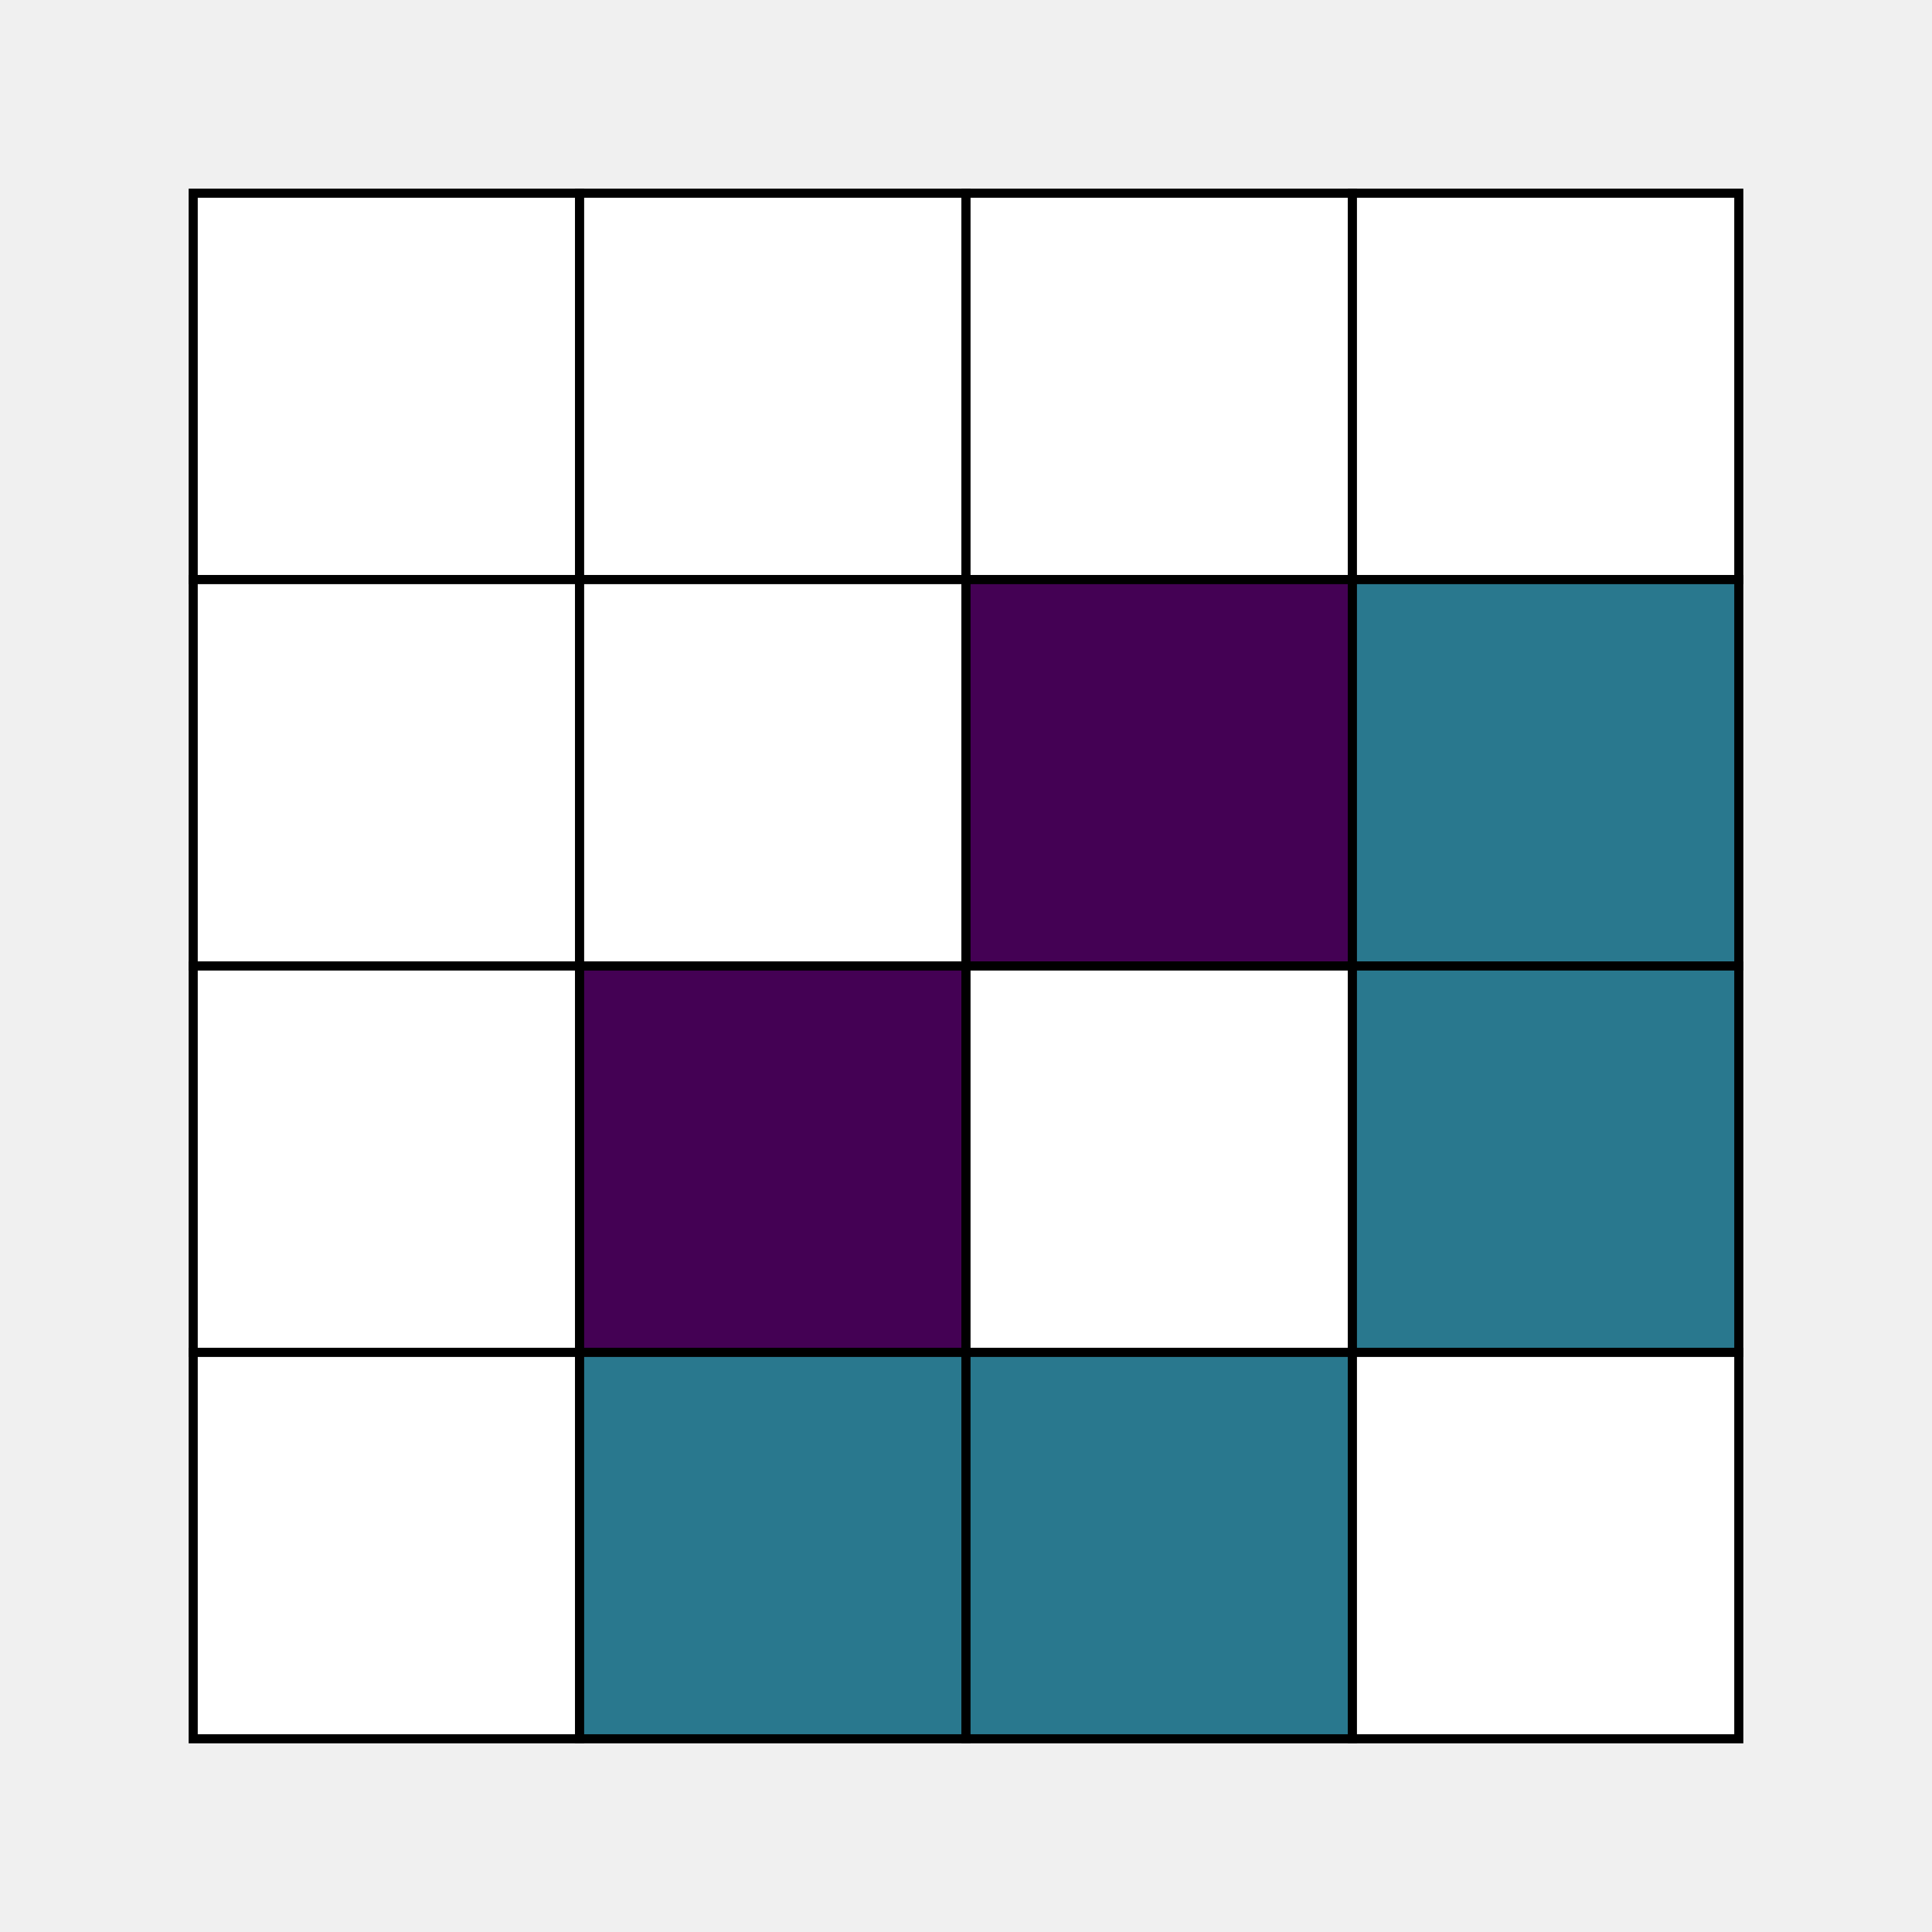
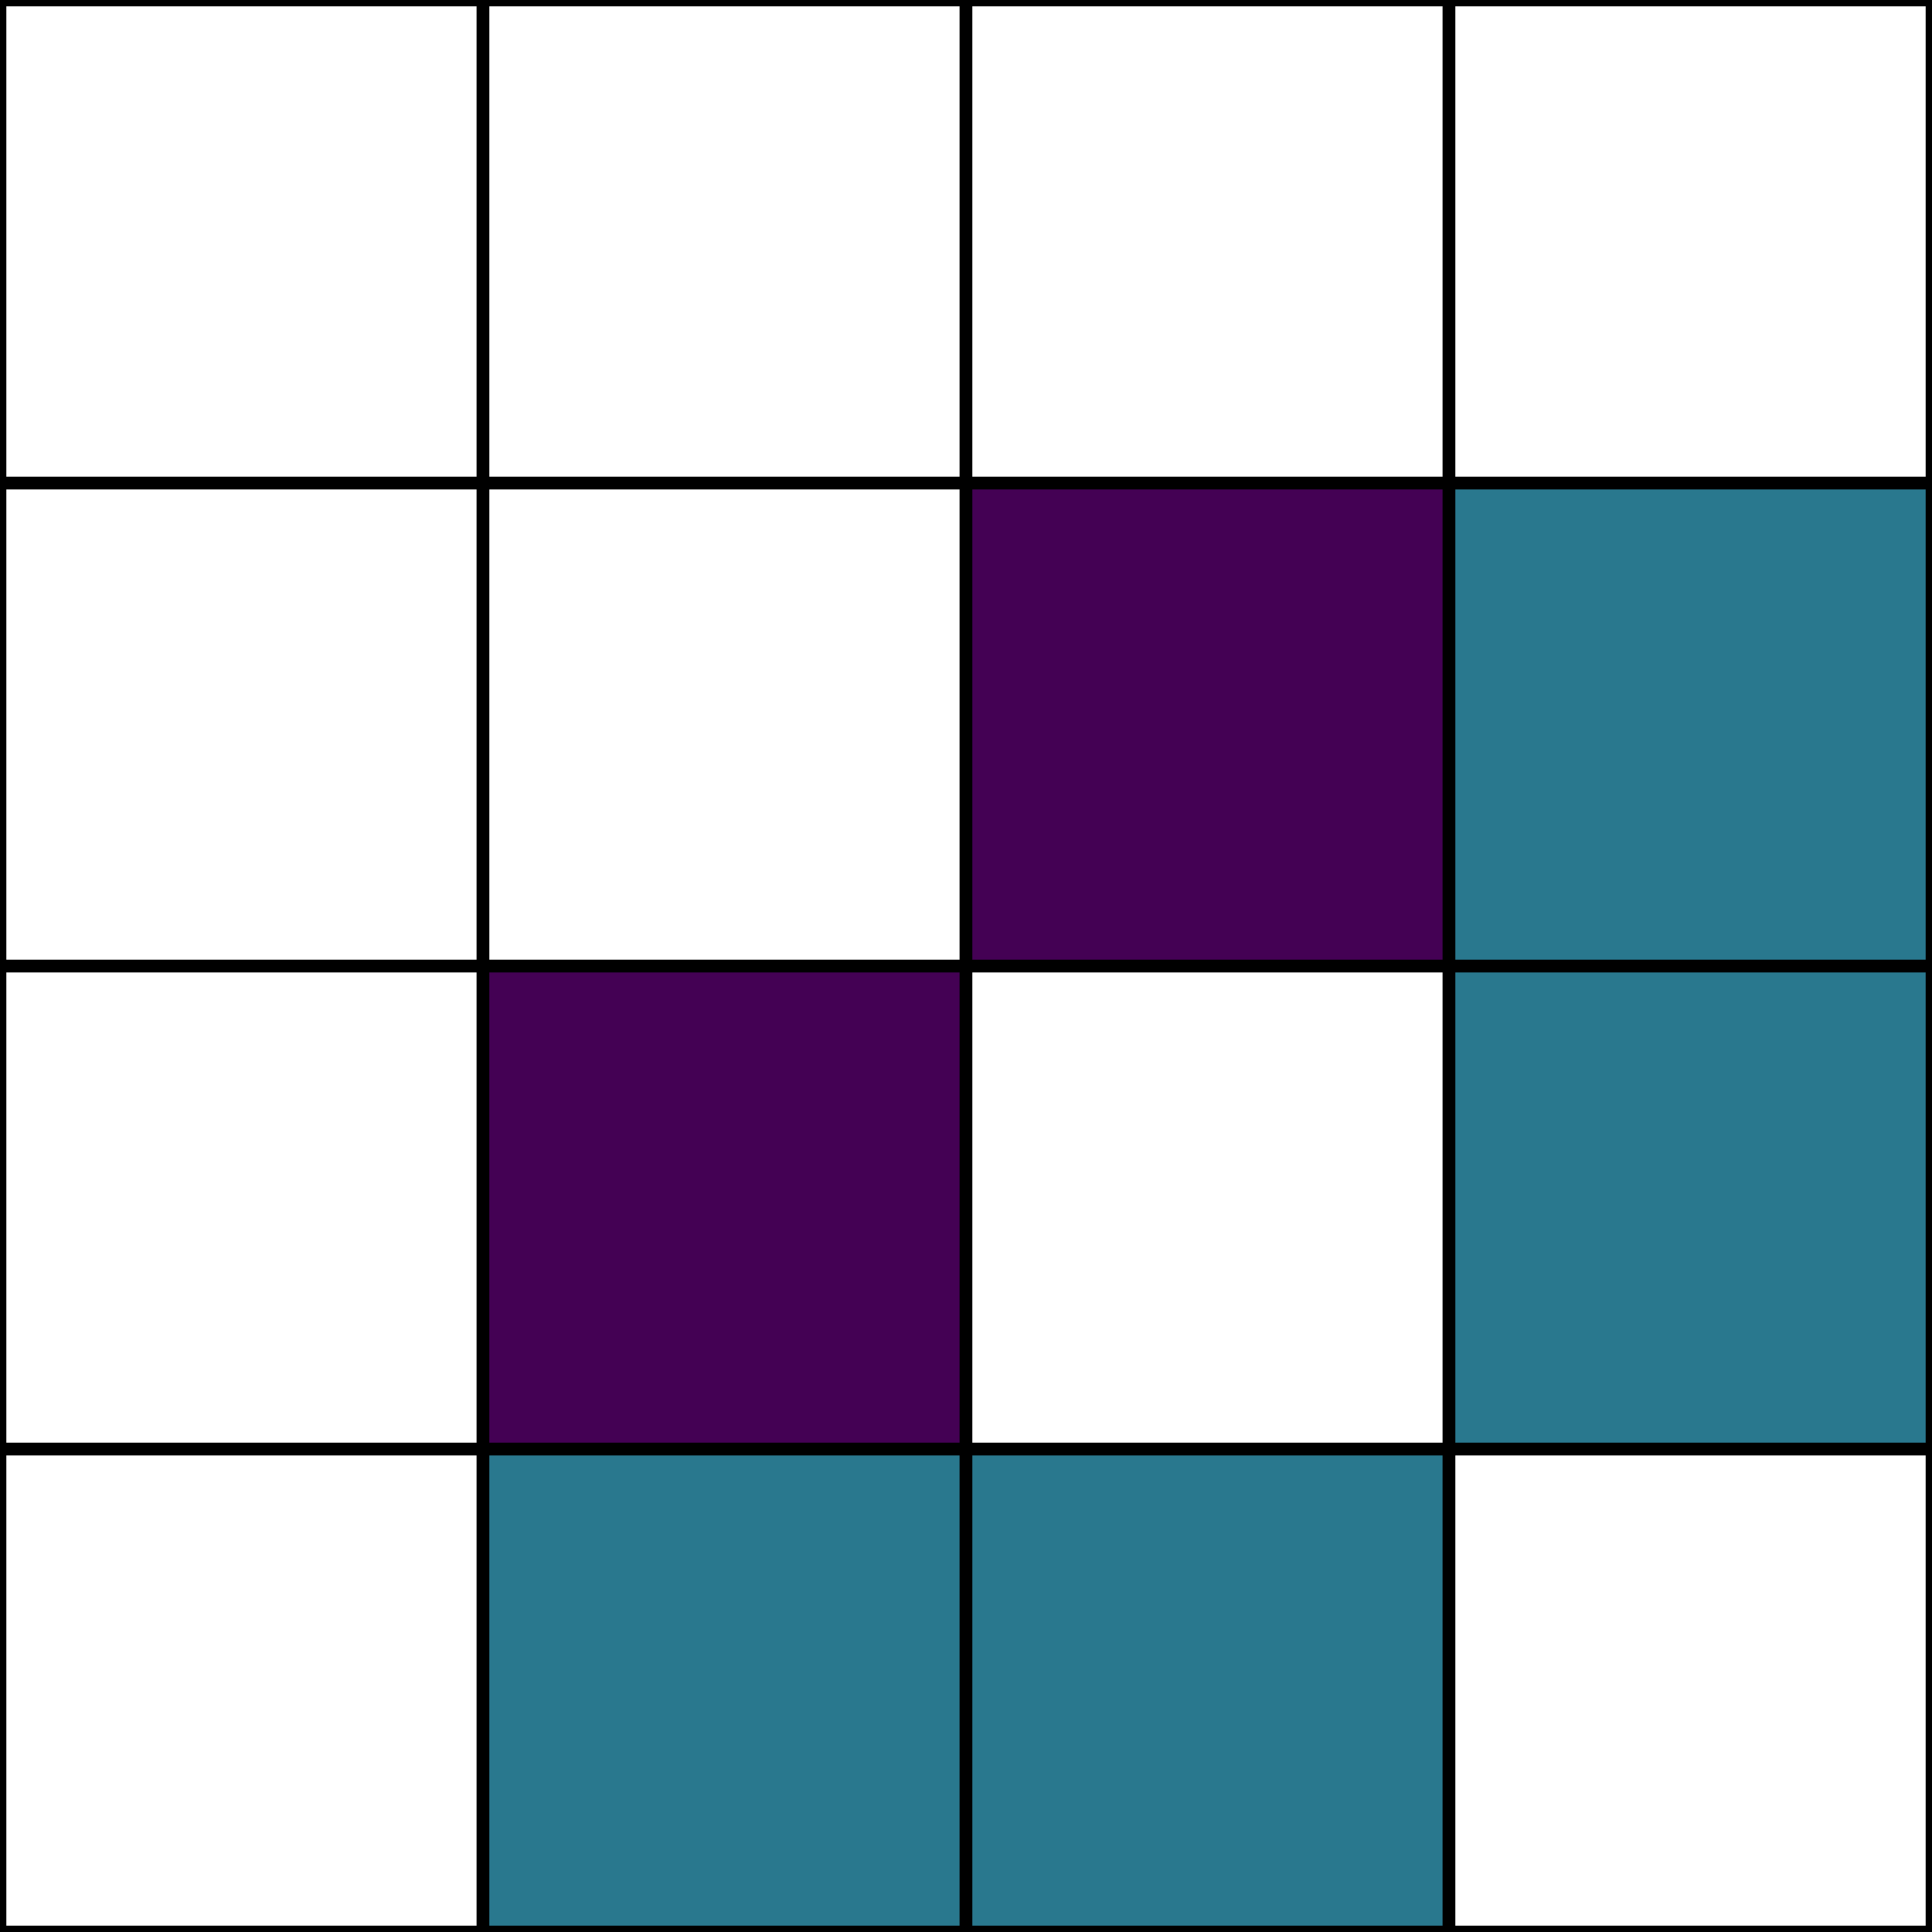
- <svg xmlns="http://www.w3.org/2000/svg" width="212.5" height="212.5">
-   <g>
-     <rect x="21.25" y="21.25" width="42.5" height="42.5" fill="white" stroke="black" stroke-width="1" />
-     <rect x="63.75" y="21.25" width="42.5" height="42.5" fill="white" stroke="black" stroke-width="1" />
-     <rect x="106.25" y="21.25" width="42.5" height="42.5" fill="white" stroke="black" stroke-width="1" />
-     <rect x="148.75" y="21.25" width="42.5" height="42.5" fill="white" stroke="black" stroke-width="1" />
-   </g>
-   <g>
-     <rect x="21.25" y="63.75" width="42.5" height="42.5" fill="white" stroke="black" stroke-width="1" />
-     <rect x="63.75" y="63.75" width="42.5" height="42.5" fill="white" stroke="black" stroke-width="1" />
-     <rect x="106.25" y="63.75" width="42.5" height="42.5" fill="#440154" stroke="black" stroke-width="1" />
-     <rect x="148.75" y="63.75" width="42.5" height="42.5" fill="#29788e" stroke="black" stroke-width="1" />
-   </g>
-   <g>
-     <rect x="21.25" y="106.25" width="42.5" height="42.5" fill="white" stroke="black" stroke-width="1" />
-     <rect x="63.75" y="106.25" width="42.5" height="42.5" fill="#440154" stroke="black" stroke-width="1" />
-     <rect x="106.25" y="106.25" width="42.5" height="42.5" fill="white" stroke="black" stroke-width="1" />
-     <rect x="148.75" y="106.25" width="42.5" height="42.5" fill="#29788e" stroke="black" stroke-width="1" />
-   </g>
-   <g>
-     <rect x="21.25" y="148.75" width="42.5" height="42.5" fill="white" stroke="black" stroke-width="1" />
-     <rect x="63.75" y="148.75" width="42.5" height="42.5" fill="#29788e" stroke="black" stroke-width="1" />
-     <rect x="106.25" y="148.75" width="42.5" height="42.5" fill="#29788e" stroke="black" stroke-width="1" />
-     <rect x="148.75" y="148.75" width="42.5" height="42.5" fill="white" stroke="black" stroke-width="1" />
-   </g>
+ <svg xmlns="http://www.w3.org/2000/svg" id="table" width="153" height="153">
+   <rect x="0" y="114.75" width="38.25" height="38.25" fill="#FFFFFF" stroke="#000000" data-length="Unknown" data-derivation="Not Derived Yet" data-x="0" data-y="0" data-x-string="00" data-y-string="00" aria-selected="false" />
+   <rect x="38.25" y="114.75" width="38.25" height="38.25" fill="#29788e" stroke="#000000" data-length="1" data-derivation="User Selected" data-x="1" data-y="0" data-x-string="01" data-y-string="00" aria-selected="true" />
+   <rect x="76.5" y="114.75" width="38.25" height="38.25" fill="#29788e" stroke="#000000" data-length="1" data-derivation="Reverse of 01 and 00" data-x="2" data-y="0" data-x-string="10" data-y-string="00" aria-selected="true" />
+   <rect x="114.75" y="114.75" width="38.25" height="38.25" fill="#FFFFFF" stroke="#000000" data-length="Unknown" data-derivation="Not Derived Yet" data-x="3" data-y="0" data-x-string="11" data-y-string="00" aria-selected="false" />
+   <rect x="0" y="76.5" width="38.25" height="38.25" fill="#FFFFFF" stroke="#000000" data-length="Unknown" data-derivation="Not Derived Yet" data-x="0" data-y="1" data-x-string="00" data-y-string="01" aria-selected="false" />
+   <rect x="38.25" y="76.5" width="38.25" height="38.25" fill="#440154" stroke="#000000" data-length="2" data-derivation="Reverse of 10 and 10" data-x="1" data-y="1" data-x-string="01" data-y-string="01" aria-selected="true" />
+   <rect x="76.5" y="76.5" width="38.25" height="38.25" fill="#FFFFFF" stroke="#000000" data-length="Unknown" data-derivation="Not Derived Yet" data-x="2" data-y="1" data-x-string="10" data-y-string="01" aria-selected="false" />
+   <rect x="114.75" y="76.5" width="38.25" height="38.25" fill="#29788e" stroke="#000000" data-length="1" data-derivation="Reverse of 11 and 10" data-x="3" data-y="1" data-x-string="11" data-y-string="01" aria-selected="true" />
+   <rect x="0" y="38.25" width="38.25" height="38.25" fill="#FFFFFF" stroke="#000000" data-length="Unknown" data-derivation="Not Derived Yet" data-x="0" data-y="2" data-x-string="00" data-y-string="10" aria-selected="false" />
+   <rect x="38.25" y="38.25" width="38.25" height="38.25" fill="#FFFFFF" stroke="#000000" data-length="Unknown" data-derivation="Not Derived Yet" data-x="1" data-y="2" data-x-string="01" data-y-string="10" aria-selected="false" />
+   <rect x="76.5" y="38.25" width="38.25" height="38.25" fill="#440154" stroke="#000000" data-length="2" data-derivation="User Selected" data-x="2" data-y="2" data-x-string="10" data-y-string="10" aria-selected="true" />
+   <rect x="114.75" y="38.25" width="38.25" height="38.25" fill="#29788e" stroke="#000000" data-length="1" data-derivation="User Selected" data-x="3" data-y="2" data-x-string="11" data-y-string="10" aria-selected="true" />
+   <rect x="0" y="0" width="38.25" height="38.25" fill="#FFFFFF" stroke="#000000" data-length="Unknown" data-derivation="Not Derived Yet" data-x="0" data-y="3" data-x-string="00" data-y-string="11" aria-selected="false" />
+   <rect x="38.25" y="0" width="38.25" height="38.25" fill="#FFFFFF" stroke="#000000" data-length="Unknown" data-derivation="Not Derived Yet" data-x="1" data-y="3" data-x-string="01" data-y-string="11" aria-selected="false" />
+   <rect x="76.5" y="0" width="38.25" height="38.25" fill="#FFFFFF" stroke="#000000" data-length="Unknown" data-derivation="Not Derived Yet" data-x="2" data-y="3" data-x-string="10" data-y-string="11" aria-selected="false" />
+   <rect x="114.75" y="0" width="38.25" height="38.25" fill="#FFFFFF" stroke="#000000" data-length="Unknown" data-derivation="Not Derived Yet" data-x="3" data-y="3" data-x-string="11" data-y-string="11" aria-selected="false" />
</svg>
